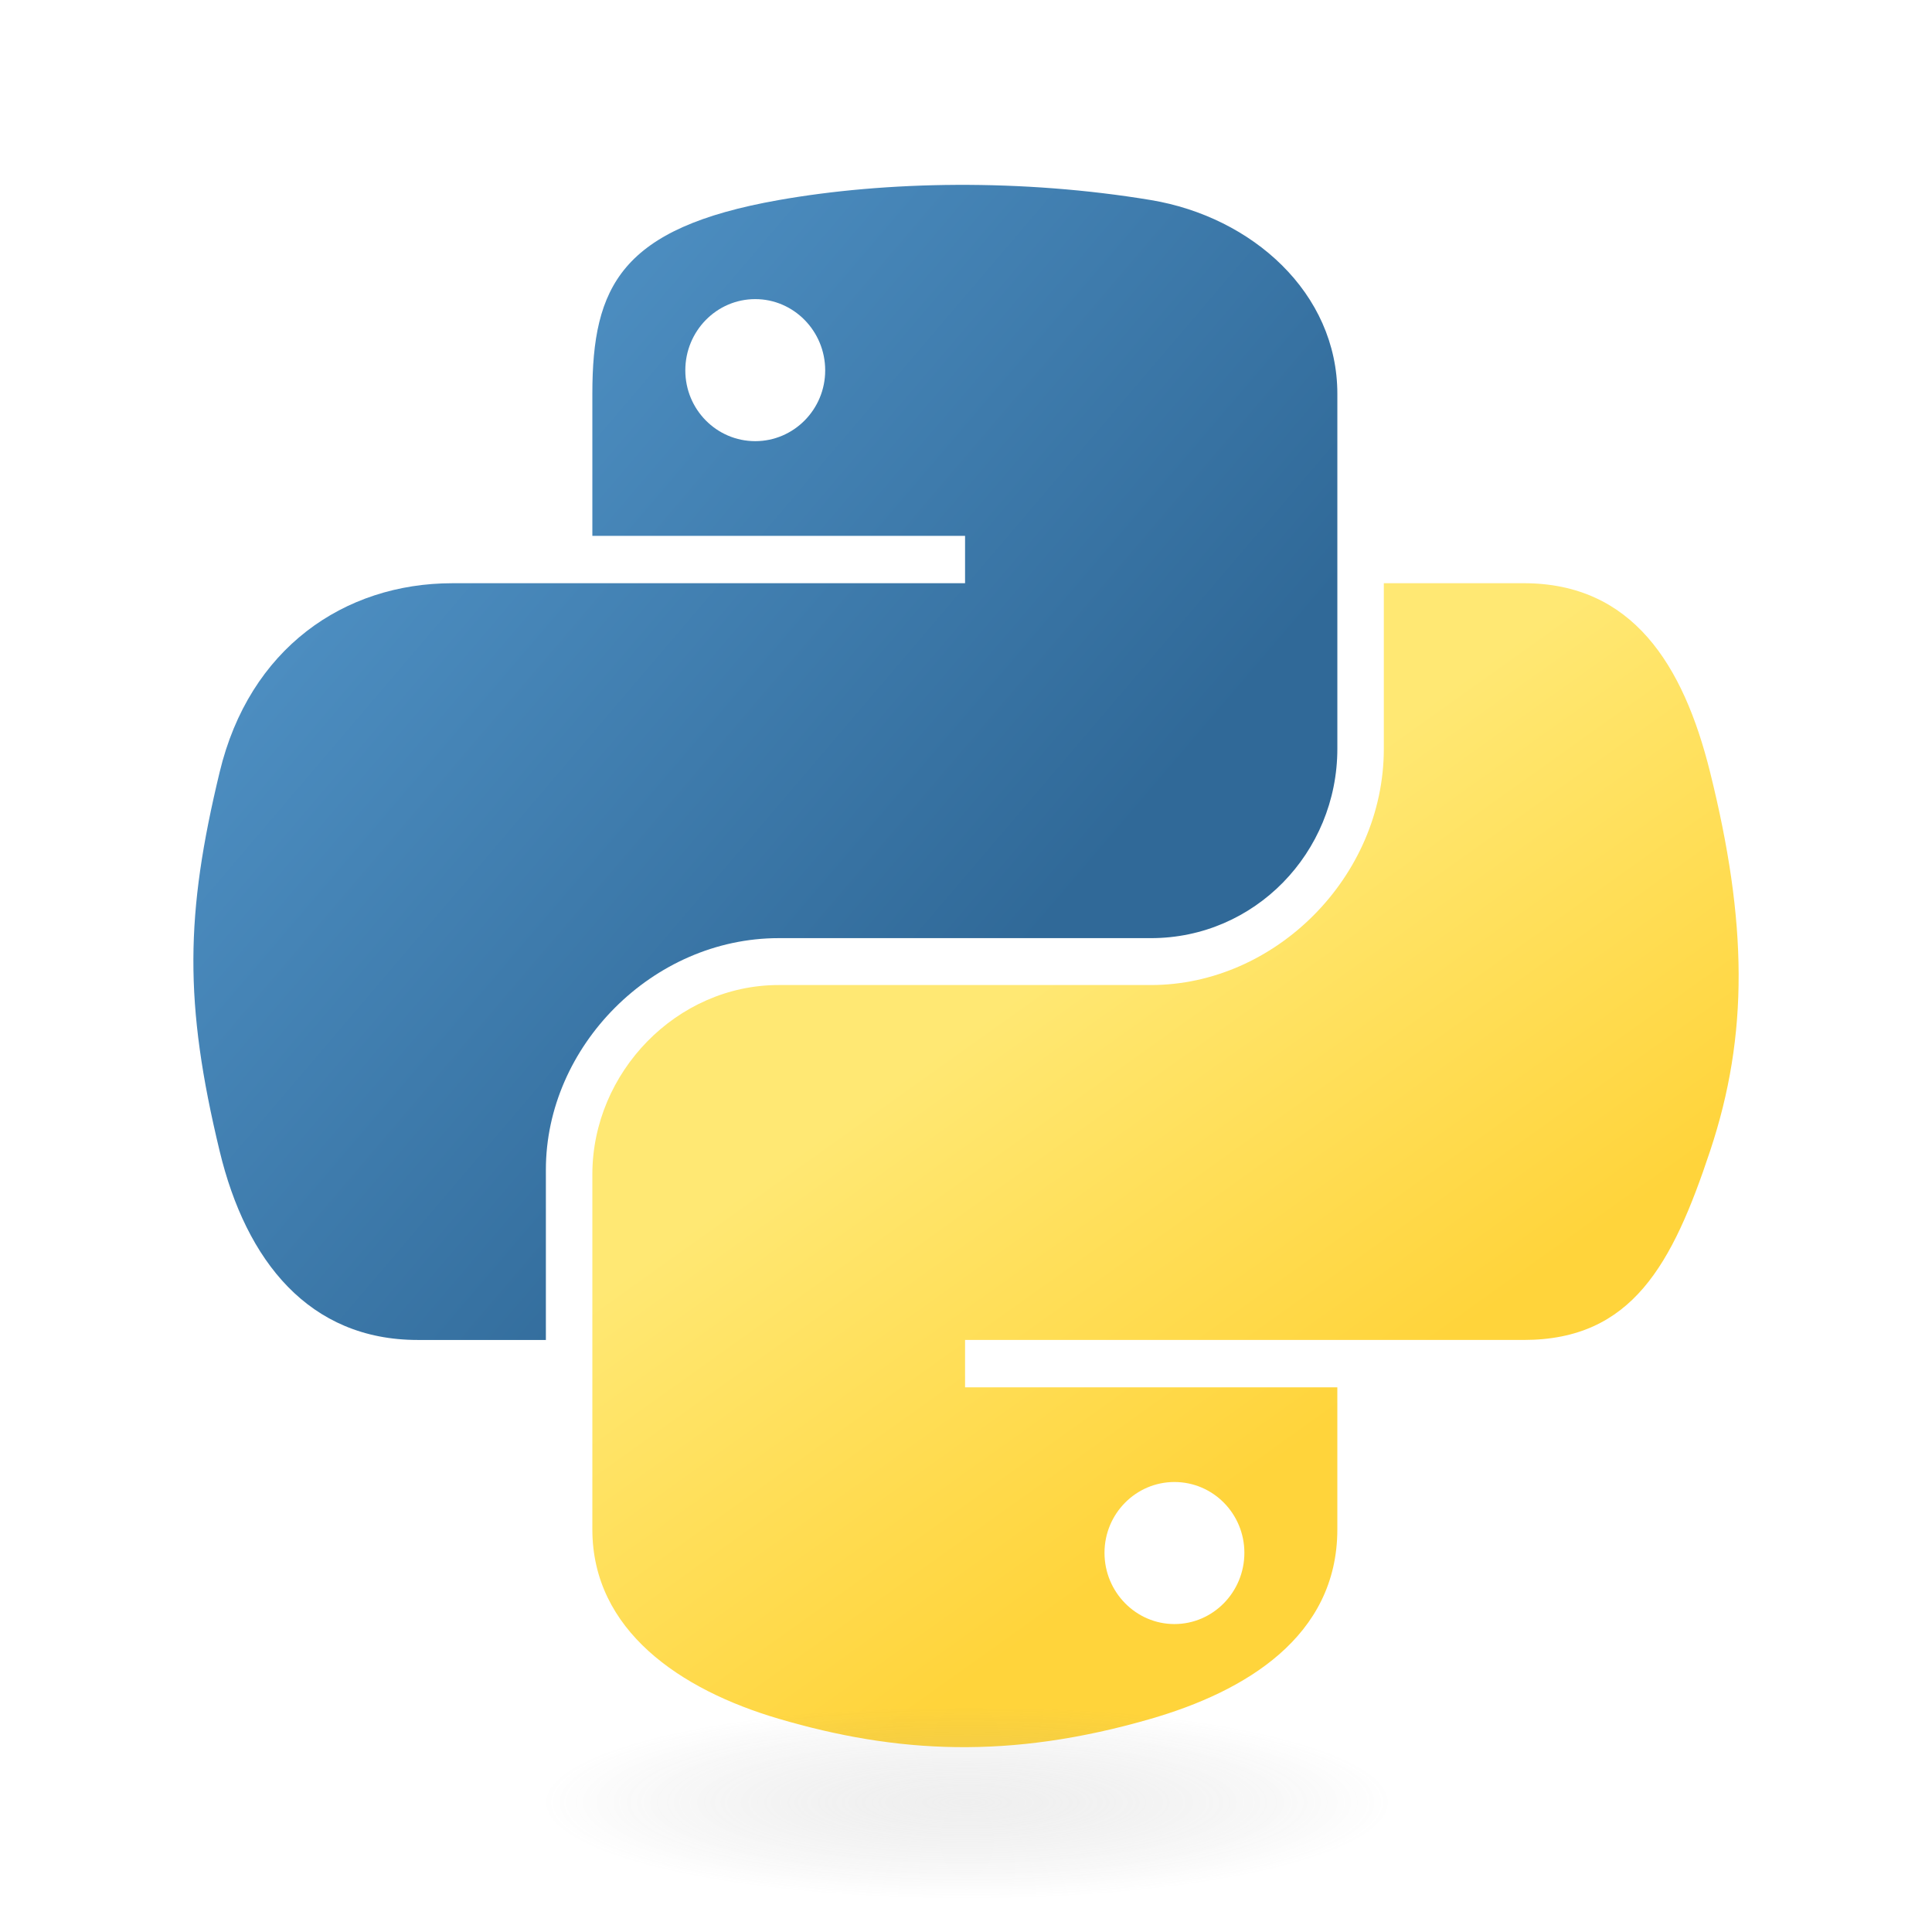
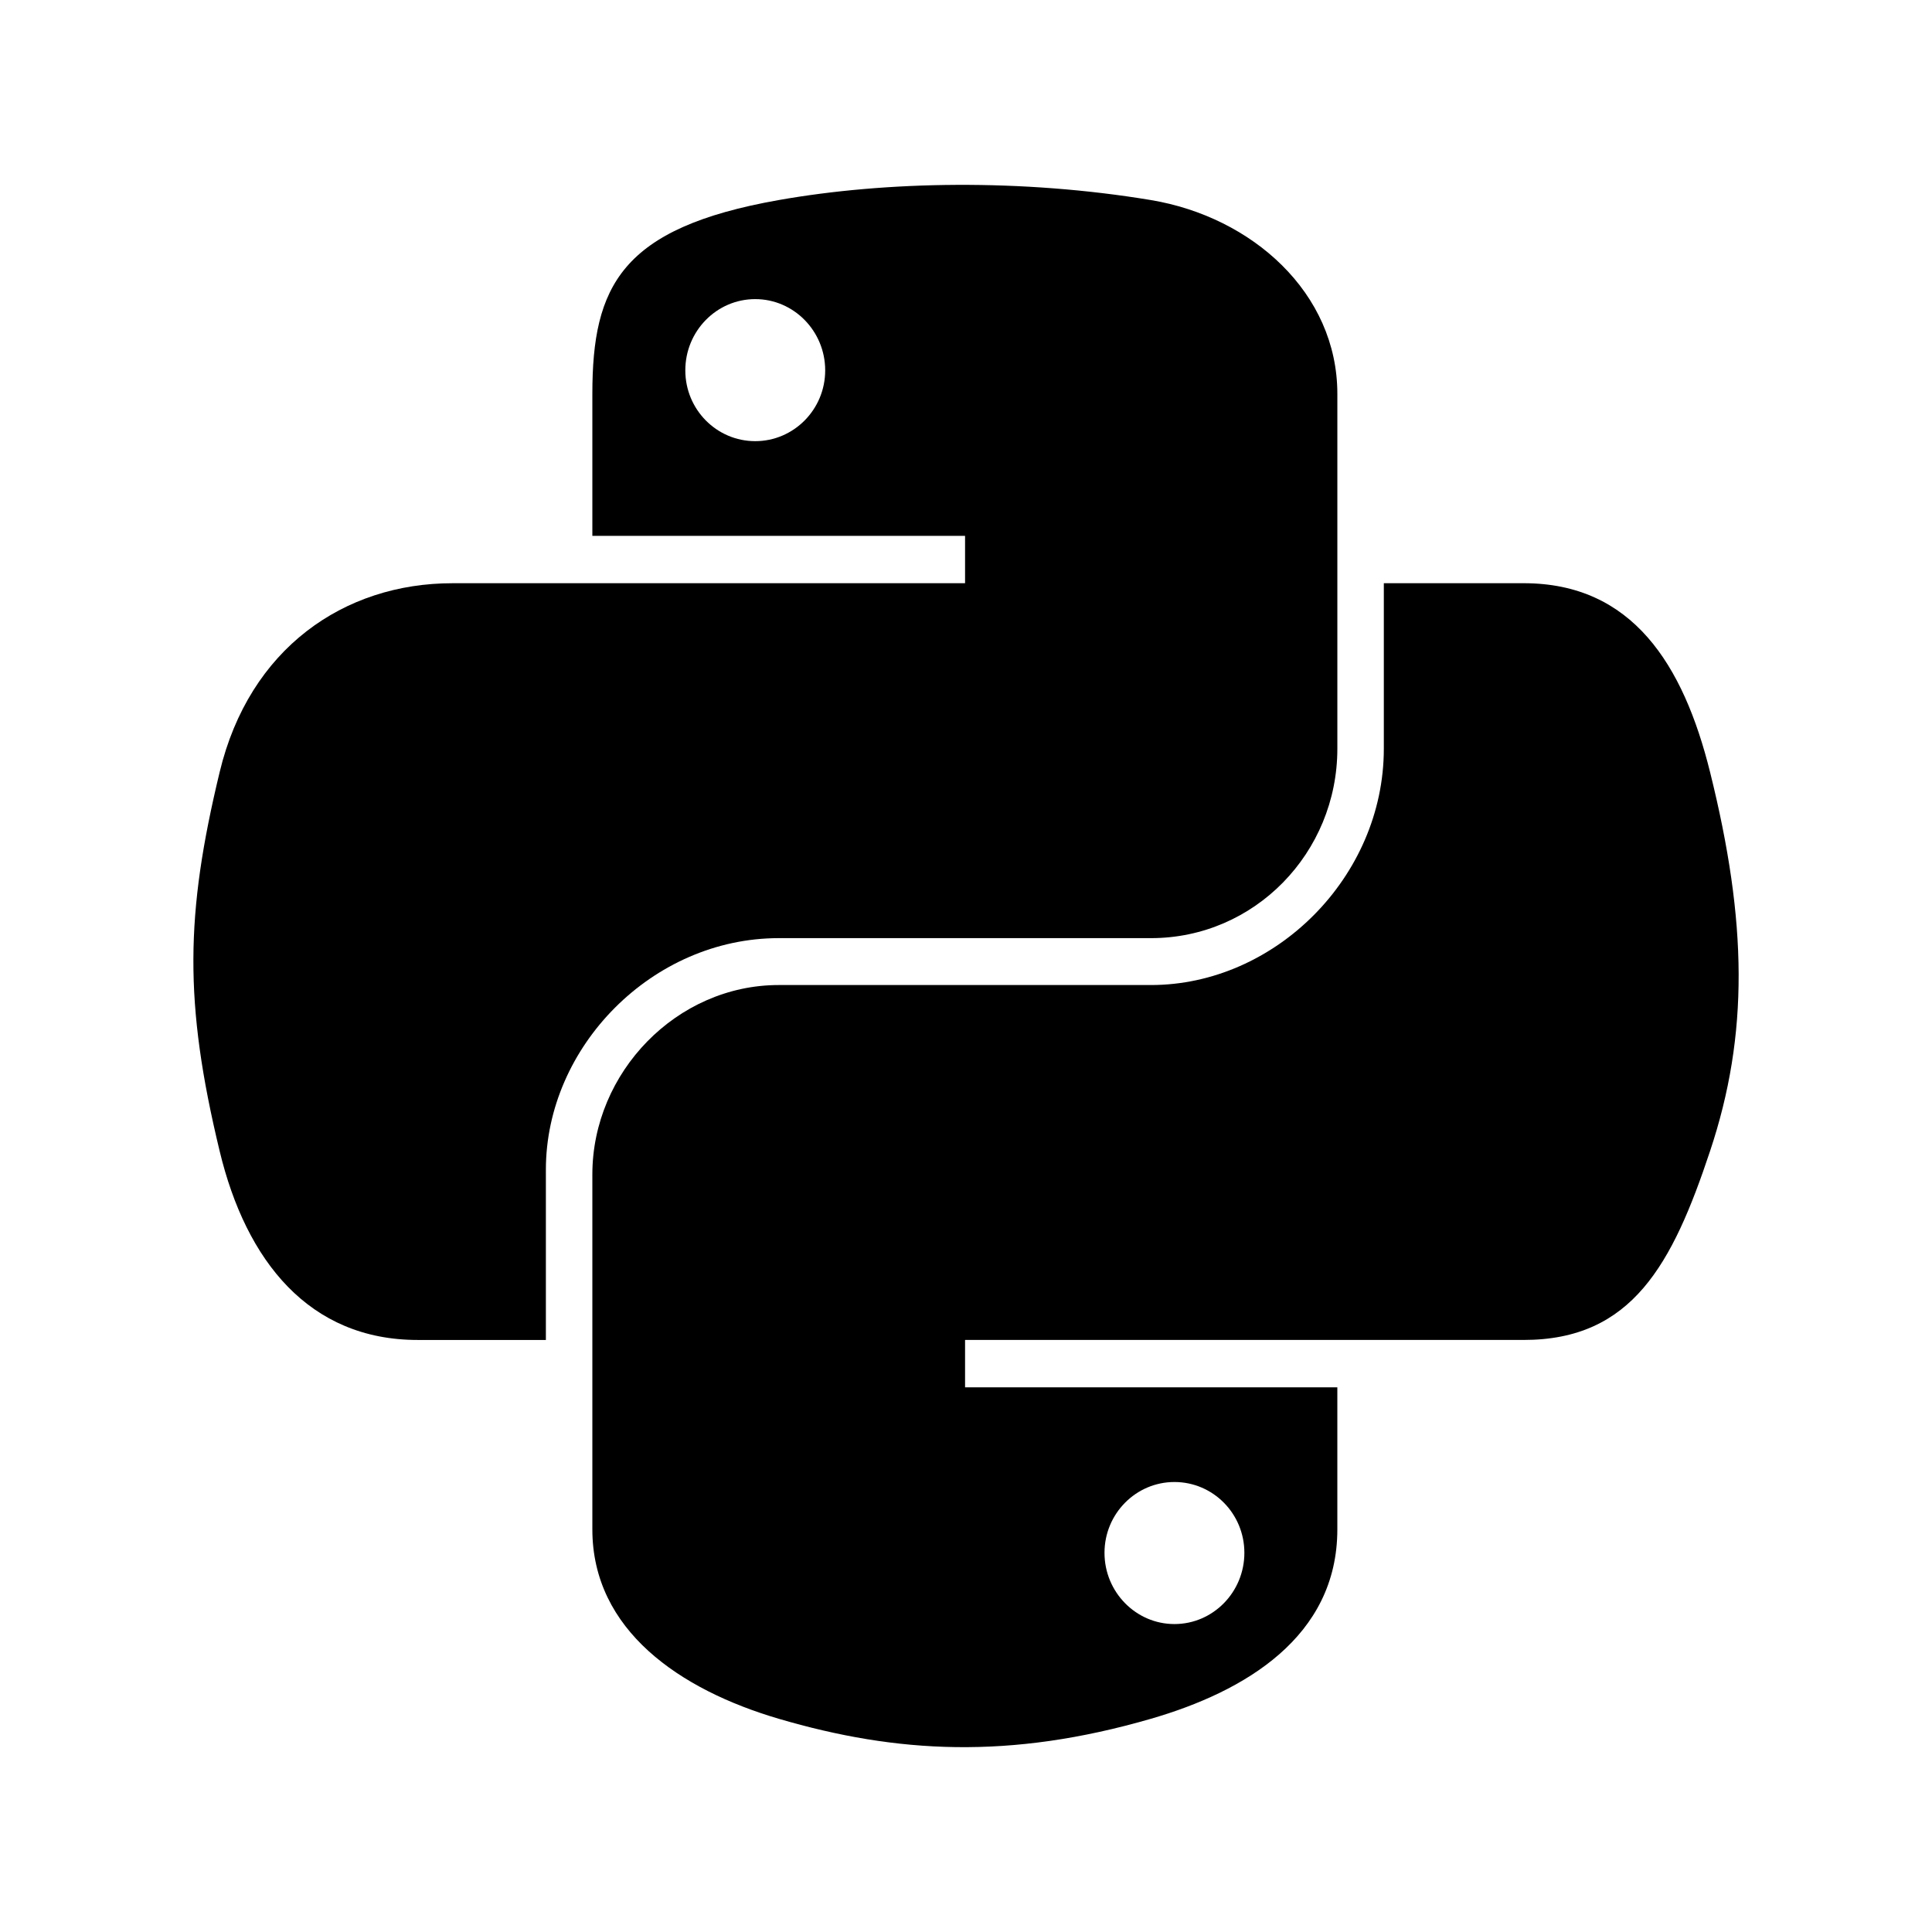
- <svg xmlns="http://www.w3.org/2000/svg" viewBox="0 0 128 128">
-   <linearGradient id="python-original-a" gradientUnits="userSpaceOnUse" x1="70.252" y1="1237.476" x2="170.659" y2="1151.089" gradientTransform="matrix(.563 0 0 -.568 -29.215 707.817)">
-     <stop offset="0" stop-color="#5A9FD4" />
-     <stop offset="1" stop-color="#306998" />
-   </linearGradient>
-   <linearGradient id="python-original-b" gradientUnits="userSpaceOnUse" x1="209.474" y1="1098.811" x2="173.62" y2="1149.537" gradientTransform="matrix(.563 0 0 -.568 -29.215 707.817)">
-     <stop offset="0" stop-color="#FFD43B" />
-     <stop offset="1" stop-color="#FFE873" />
-   </linearGradient>
-   <path fill="url(#python-original-a)" d="M63.391 1.988c-4.222.02-8.252.379-11.8 1.007-10.45 1.846-12.346 5.71-12.346 12.837v9.411h24.693v3.137H29.977c-7.176 0-13.46 4.313-15.426 12.521-2.268 9.405-2.368 15.275 0 25.096 1.755 7.311 5.947 12.519 13.124 12.519h8.491V67.234c0-8.151 7.051-15.34 15.426-15.34h24.665c6.866 0 12.346-5.654 12.346-12.548V15.833c0-6.693-5.646-11.72-12.346-12.837-4.244-.706-8.645-1.027-12.866-1.008zM50.037 9.557c2.55 0 4.634 2.117 4.634 4.721 0 2.593-2.083 4.69-4.634 4.69-2.56 0-4.633-2.097-4.633-4.69-.001-2.604 2.073-4.721 4.633-4.721z" transform="translate(0 10.26)" />
-   <path fill="url(#python-original-b)" d="M91.682 28.38v10.966c0 8.5-7.208 15.655-15.426 15.655H51.591c-6.756 0-12.346 5.783-12.346 12.549v23.515c0 6.691 5.818 10.628 12.346 12.547 7.816 2.297 15.312 2.713 24.665 0 6.216-1.801 12.346-5.423 12.346-12.547v-9.412H63.938v-3.138h37.012c7.176 0 9.852-5.005 12.348-12.519 2.578-7.735 2.467-15.174 0-25.096-1.774-7.145-5.161-12.521-12.348-12.521h-9.268zM77.809 87.927c2.561 0 4.634 2.097 4.634 4.692 0 2.602-2.074 4.719-4.634 4.719-2.55 0-4.633-2.117-4.633-4.719 0-2.595 2.083-4.692 4.633-4.692z" transform="translate(0 10.26)" />
-   <radialGradient id="python-original-c" cx="1825.678" cy="444.45" r="26.743" gradientTransform="matrix(0 -.24 -1.055 0 532.979 557.576)" gradientUnits="userSpaceOnUse">
-     <stop offset="0" stop-color="#B8B8B8" stop-opacity=".498" />
-     <stop offset="1" stop-color="#7F7F7F" stop-opacity="0" />
-   </radialGradient>
-   <path opacity=".444" fill="url(#python-original-c)" d="M97.309 119.597c0 3.543-14.816 6.416-33.091 6.416-18.276 0-33.092-2.873-33.092-6.416 0-3.544 14.815-6.417 33.092-6.417 18.275 0 33.091 2.872 33.091 6.417z" />
+ <svg xmlns="http://www.w3.org/2000/svg" viewBox="0 0 128 128" fill="currentColor">
+   <path d="M63.391 1.988c-4.222.02-8.252.379-11.8 1.007-10.45 1.846-12.346 5.71-12.346 12.837v9.411h24.693v3.137H29.977c-7.176 0-13.46 4.313-15.426 12.521-2.268 9.405-2.368 15.275 0 25.096 1.755 7.311 5.947 12.519 13.124 12.519h8.491V67.234c0-8.151 7.051-15.34 15.426-15.34h24.665c6.866 0 12.346-5.654 12.346-12.548V15.833c0-6.693-5.646-11.72-12.346-12.837-4.244-.706-8.645-1.027-12.866-1.008zM50.037 9.557c2.55 0 4.634 2.117 4.634 4.721 0 2.593-2.083 4.69-4.634 4.69-2.56 0-4.633-2.097-4.633-4.69-.001-2.604 2.073-4.721 4.633-4.721z" transform="translate(0 10.26)" />
+   <path d="M91.682 28.38v10.966c0 8.5-7.208 15.655-15.426 15.655H51.591c-6.756 0-12.346 5.783-12.346 12.549v23.515c0 6.691 5.818 10.628 12.346 12.547 7.816 2.297 15.312 2.713 24.665 0 6.216-1.801 12.346-5.423 12.346-12.547v-9.412H63.938v-3.138h37.012c7.176 0 9.852-5.005 12.348-12.519 2.578-7.735 2.467-15.174 0-25.096-1.774-7.145-5.161-12.521-12.348-12.521h-9.268zM77.809 87.927c2.561 0 4.634 2.097 4.634 4.692 0 2.602-2.074 4.719-4.634 4.719-2.55 0-4.633-2.117-4.633-4.719 0-2.595 2.083-4.692 4.633-4.692z" transform="translate(0 10.26)" />
</svg>
